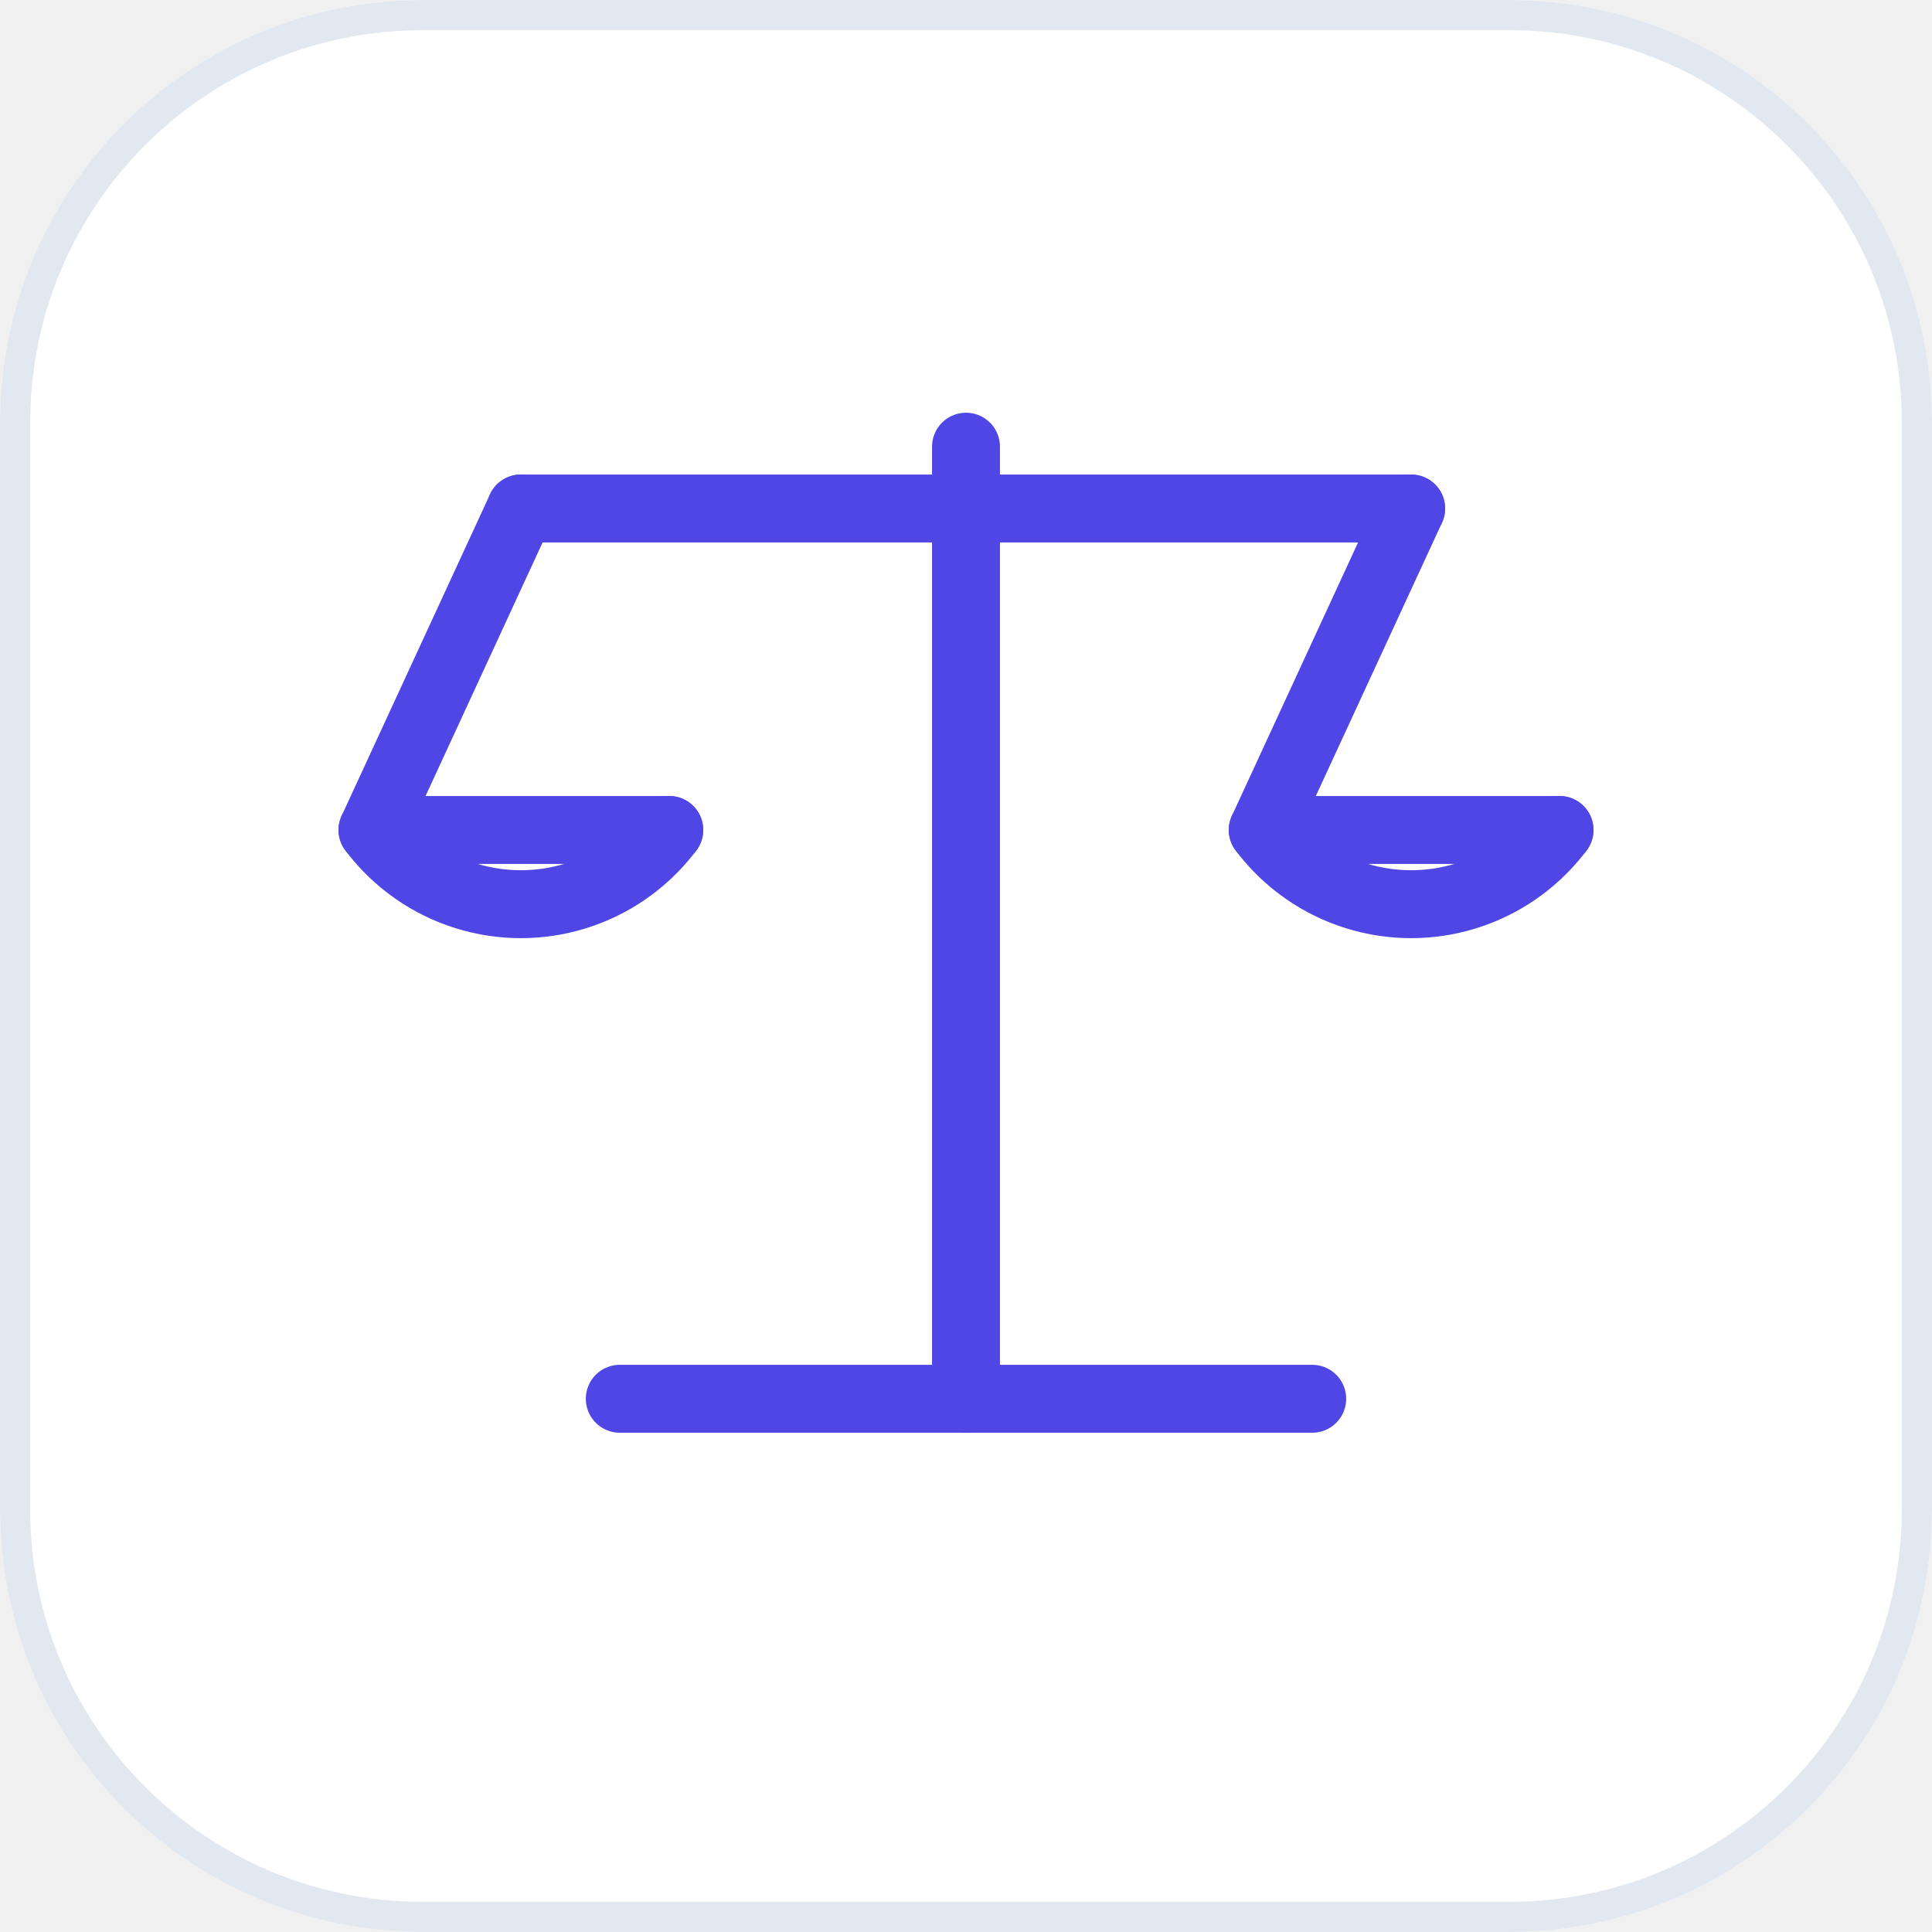
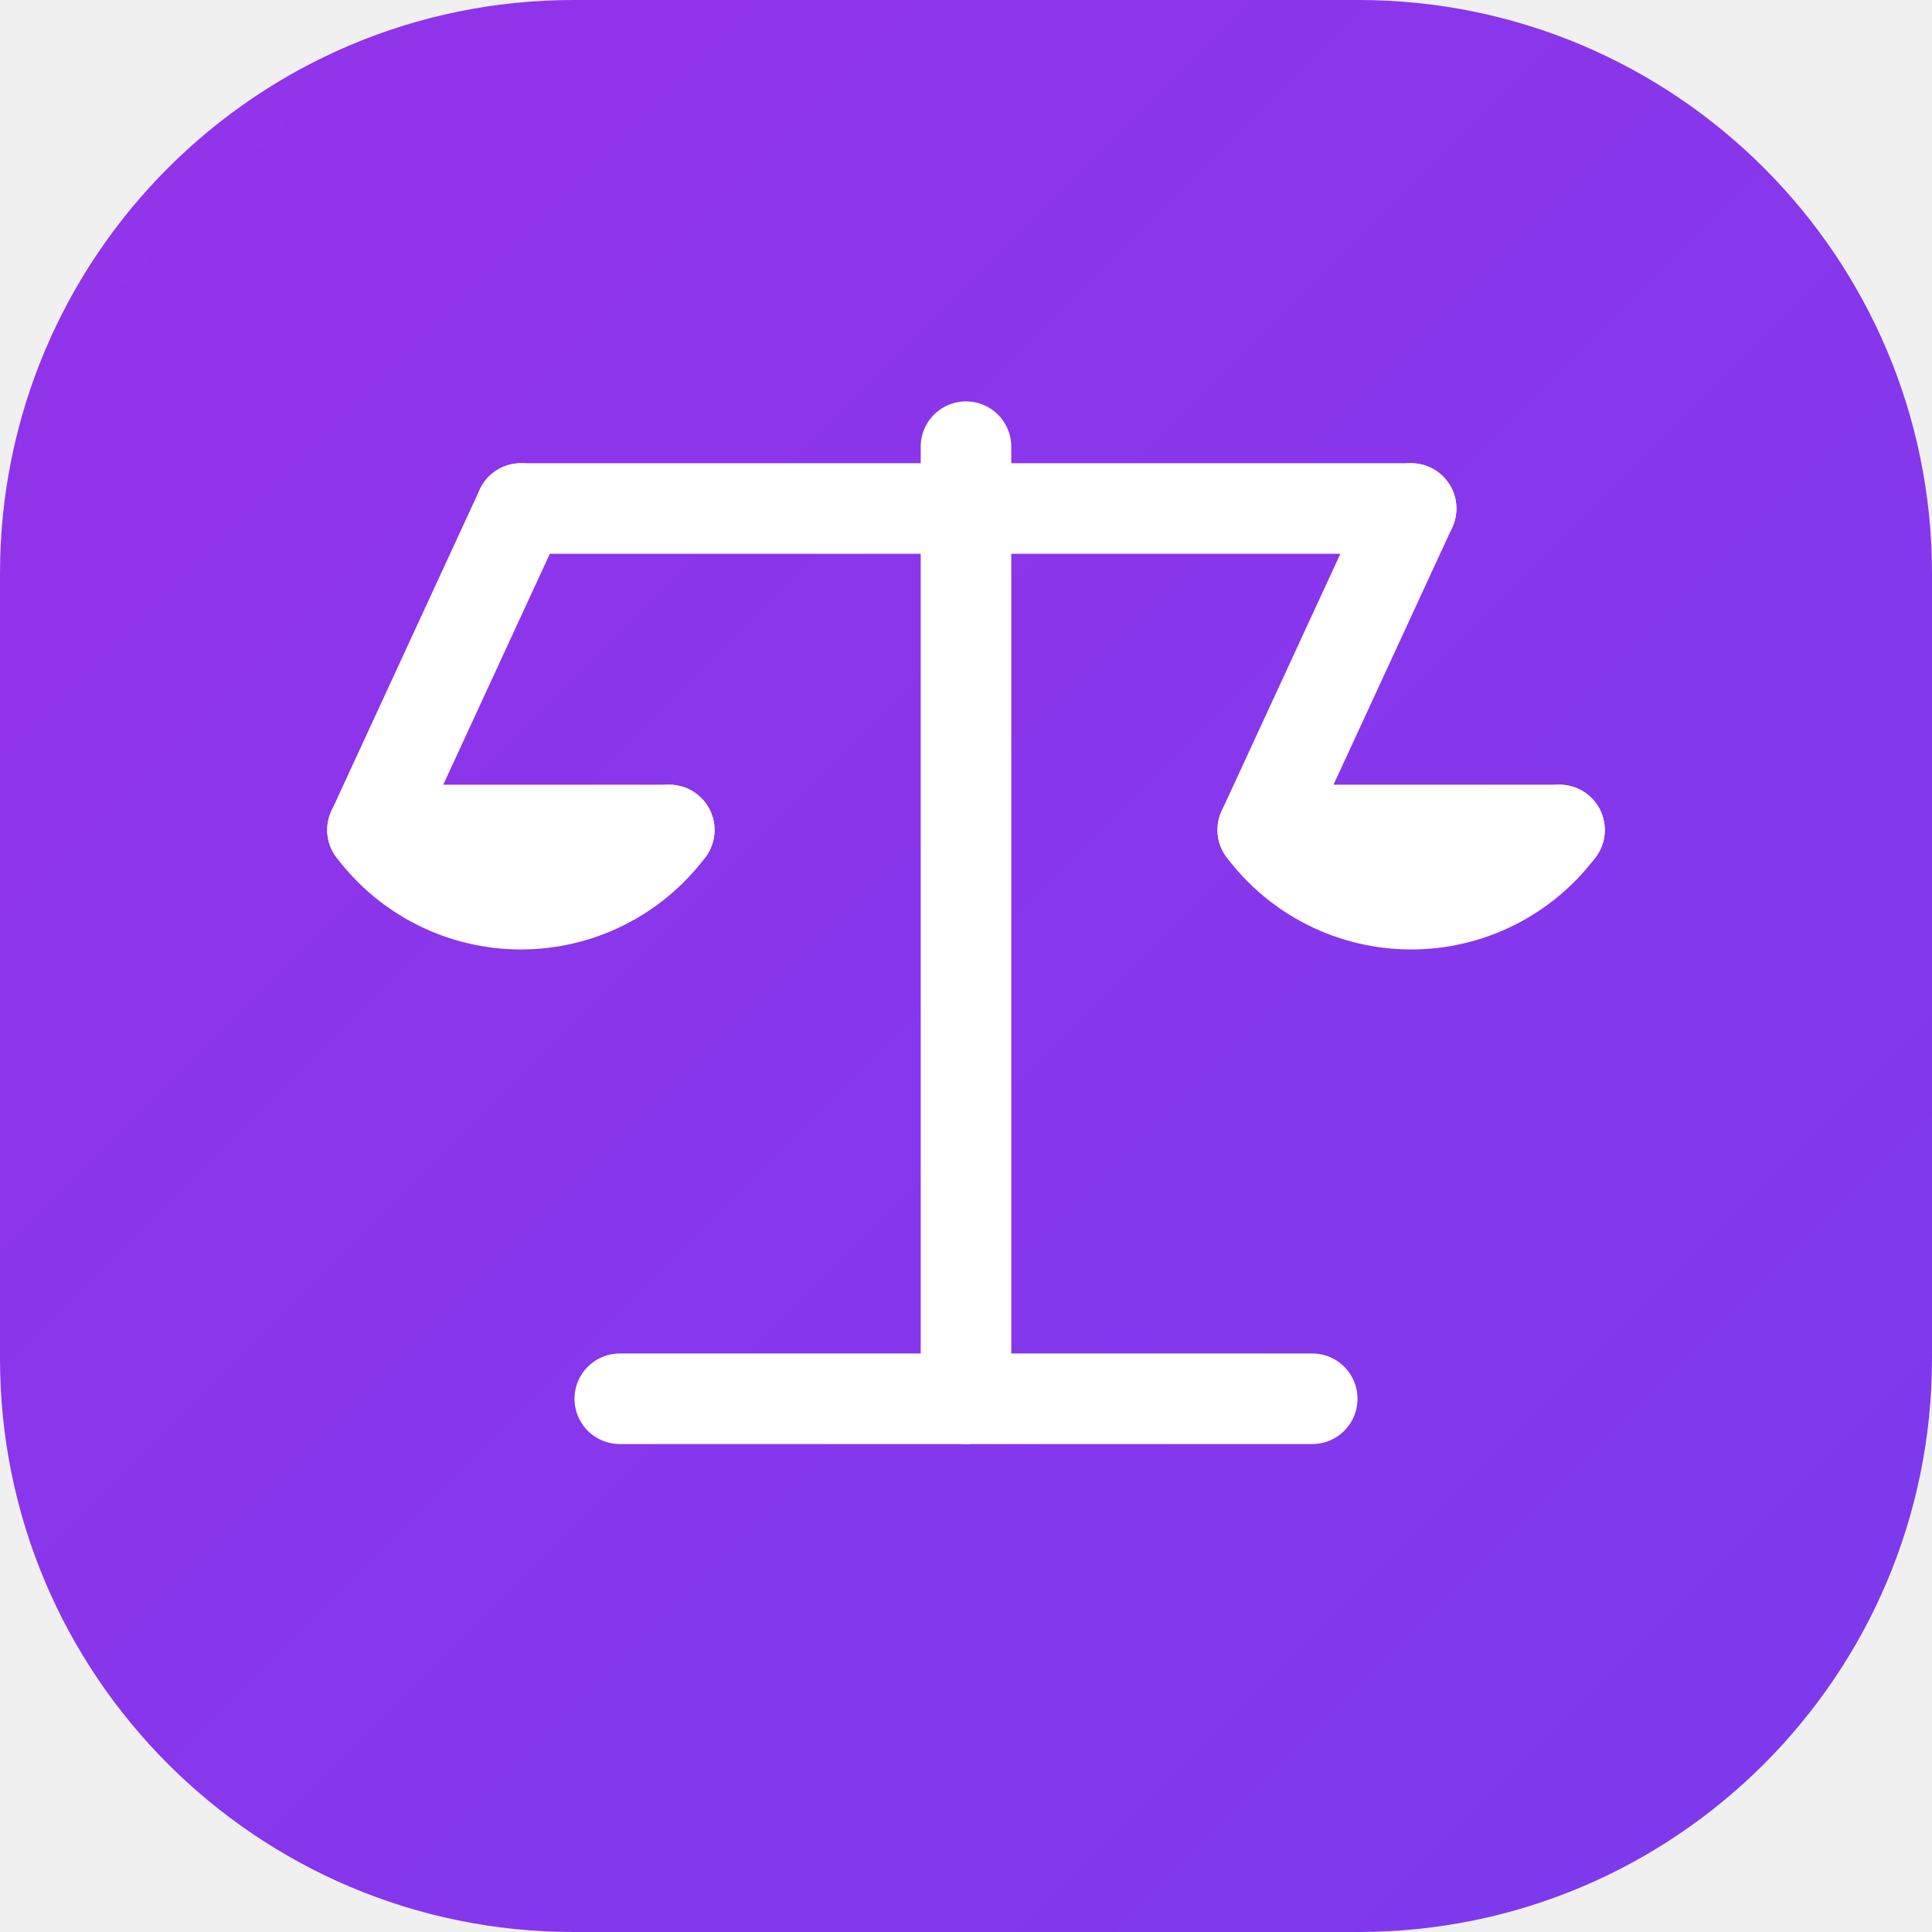
- <svg xmlns="http://www.w3.org/2000/svg" width="512" height="512" viewBox="0 0 64 64">
-   <rect width="64" height="64" rx="14" fill="#ffffff" />
-   <rect x="0.5" y="0.5" width="63" height="63" rx="13.5" fill="none" stroke="#e2e8f0" stroke-width="1" />
-   <g stroke="#4f46e5" stroke-width="2.25" stroke-linecap="round" stroke-linejoin="round" fill="none">
+ <svg xmlns="http://www.w3.org/2000/svg" width="64" height="64" viewBox="0 0 64 64">
+   <defs>
+     <linearGradient id="lexGrad" x1="0%" y1="0%" x2="100%" y2="100%">
+       <stop offset="0%" stop-color="#9333ea" />
+       <stop offset="100%" stop-color="#7c3aed" />
+     </linearGradient>
+   </defs>
+   <rect width="64" height="64" rx="19" ry="19" fill="url(#lexGrad)" />
+   <g stroke="#ffffff" stroke-width="3" stroke-linecap="round" stroke-linejoin="round" fill="none">
    <line x1="32" y1="14.797" x2="32" y2="46.336" />
    <line x1="20.531" y1="46.336" x2="43.469" y2="46.336" />
    <line x1="17.254" y1="16.845" x2="46.746" y2="16.845" />
    <polyline points="17.254,16.845 12.339,27.494 22.17,27.494" />
    <path d="M 12.339 27.494 A 6.144 6.144 0 0 0 22.17 27.494" />
    <polyline points="46.746,16.845 41.83,27.494 51.661,27.494" />
    <path d="M 41.83 27.494 A 6.144 6.144 0 0 0 51.661 27.494" />
  </g>
</svg>
